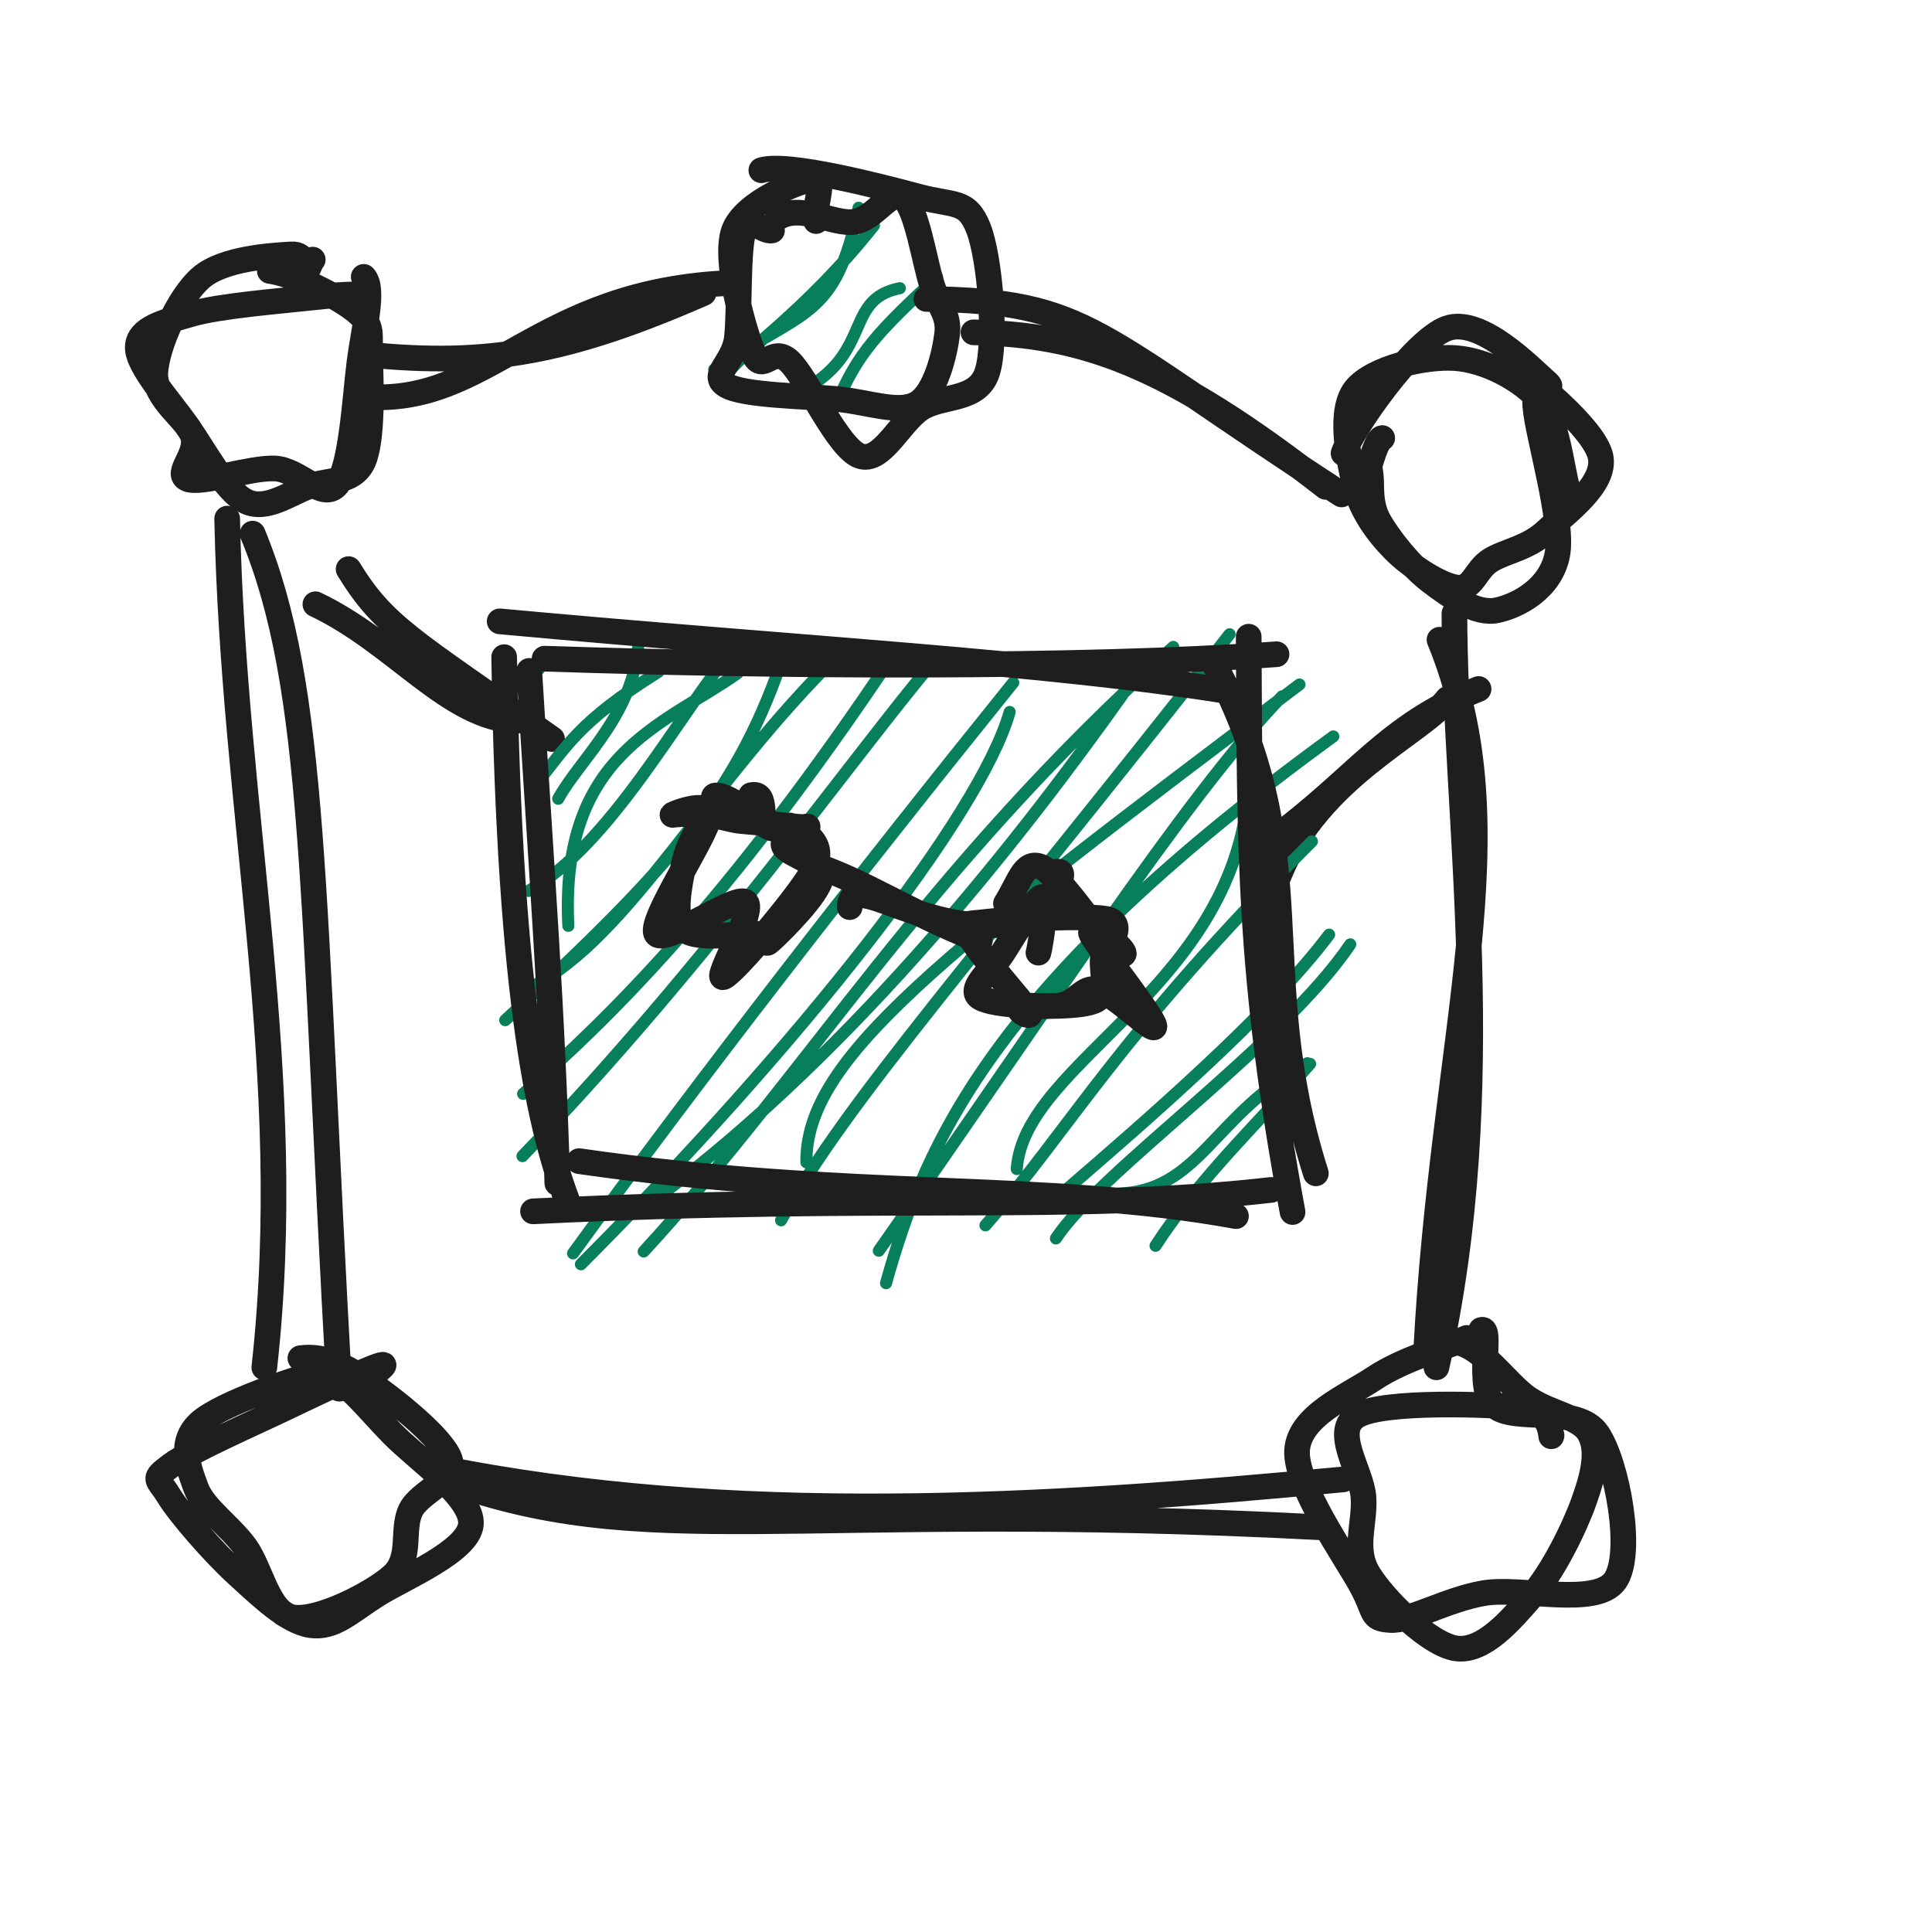
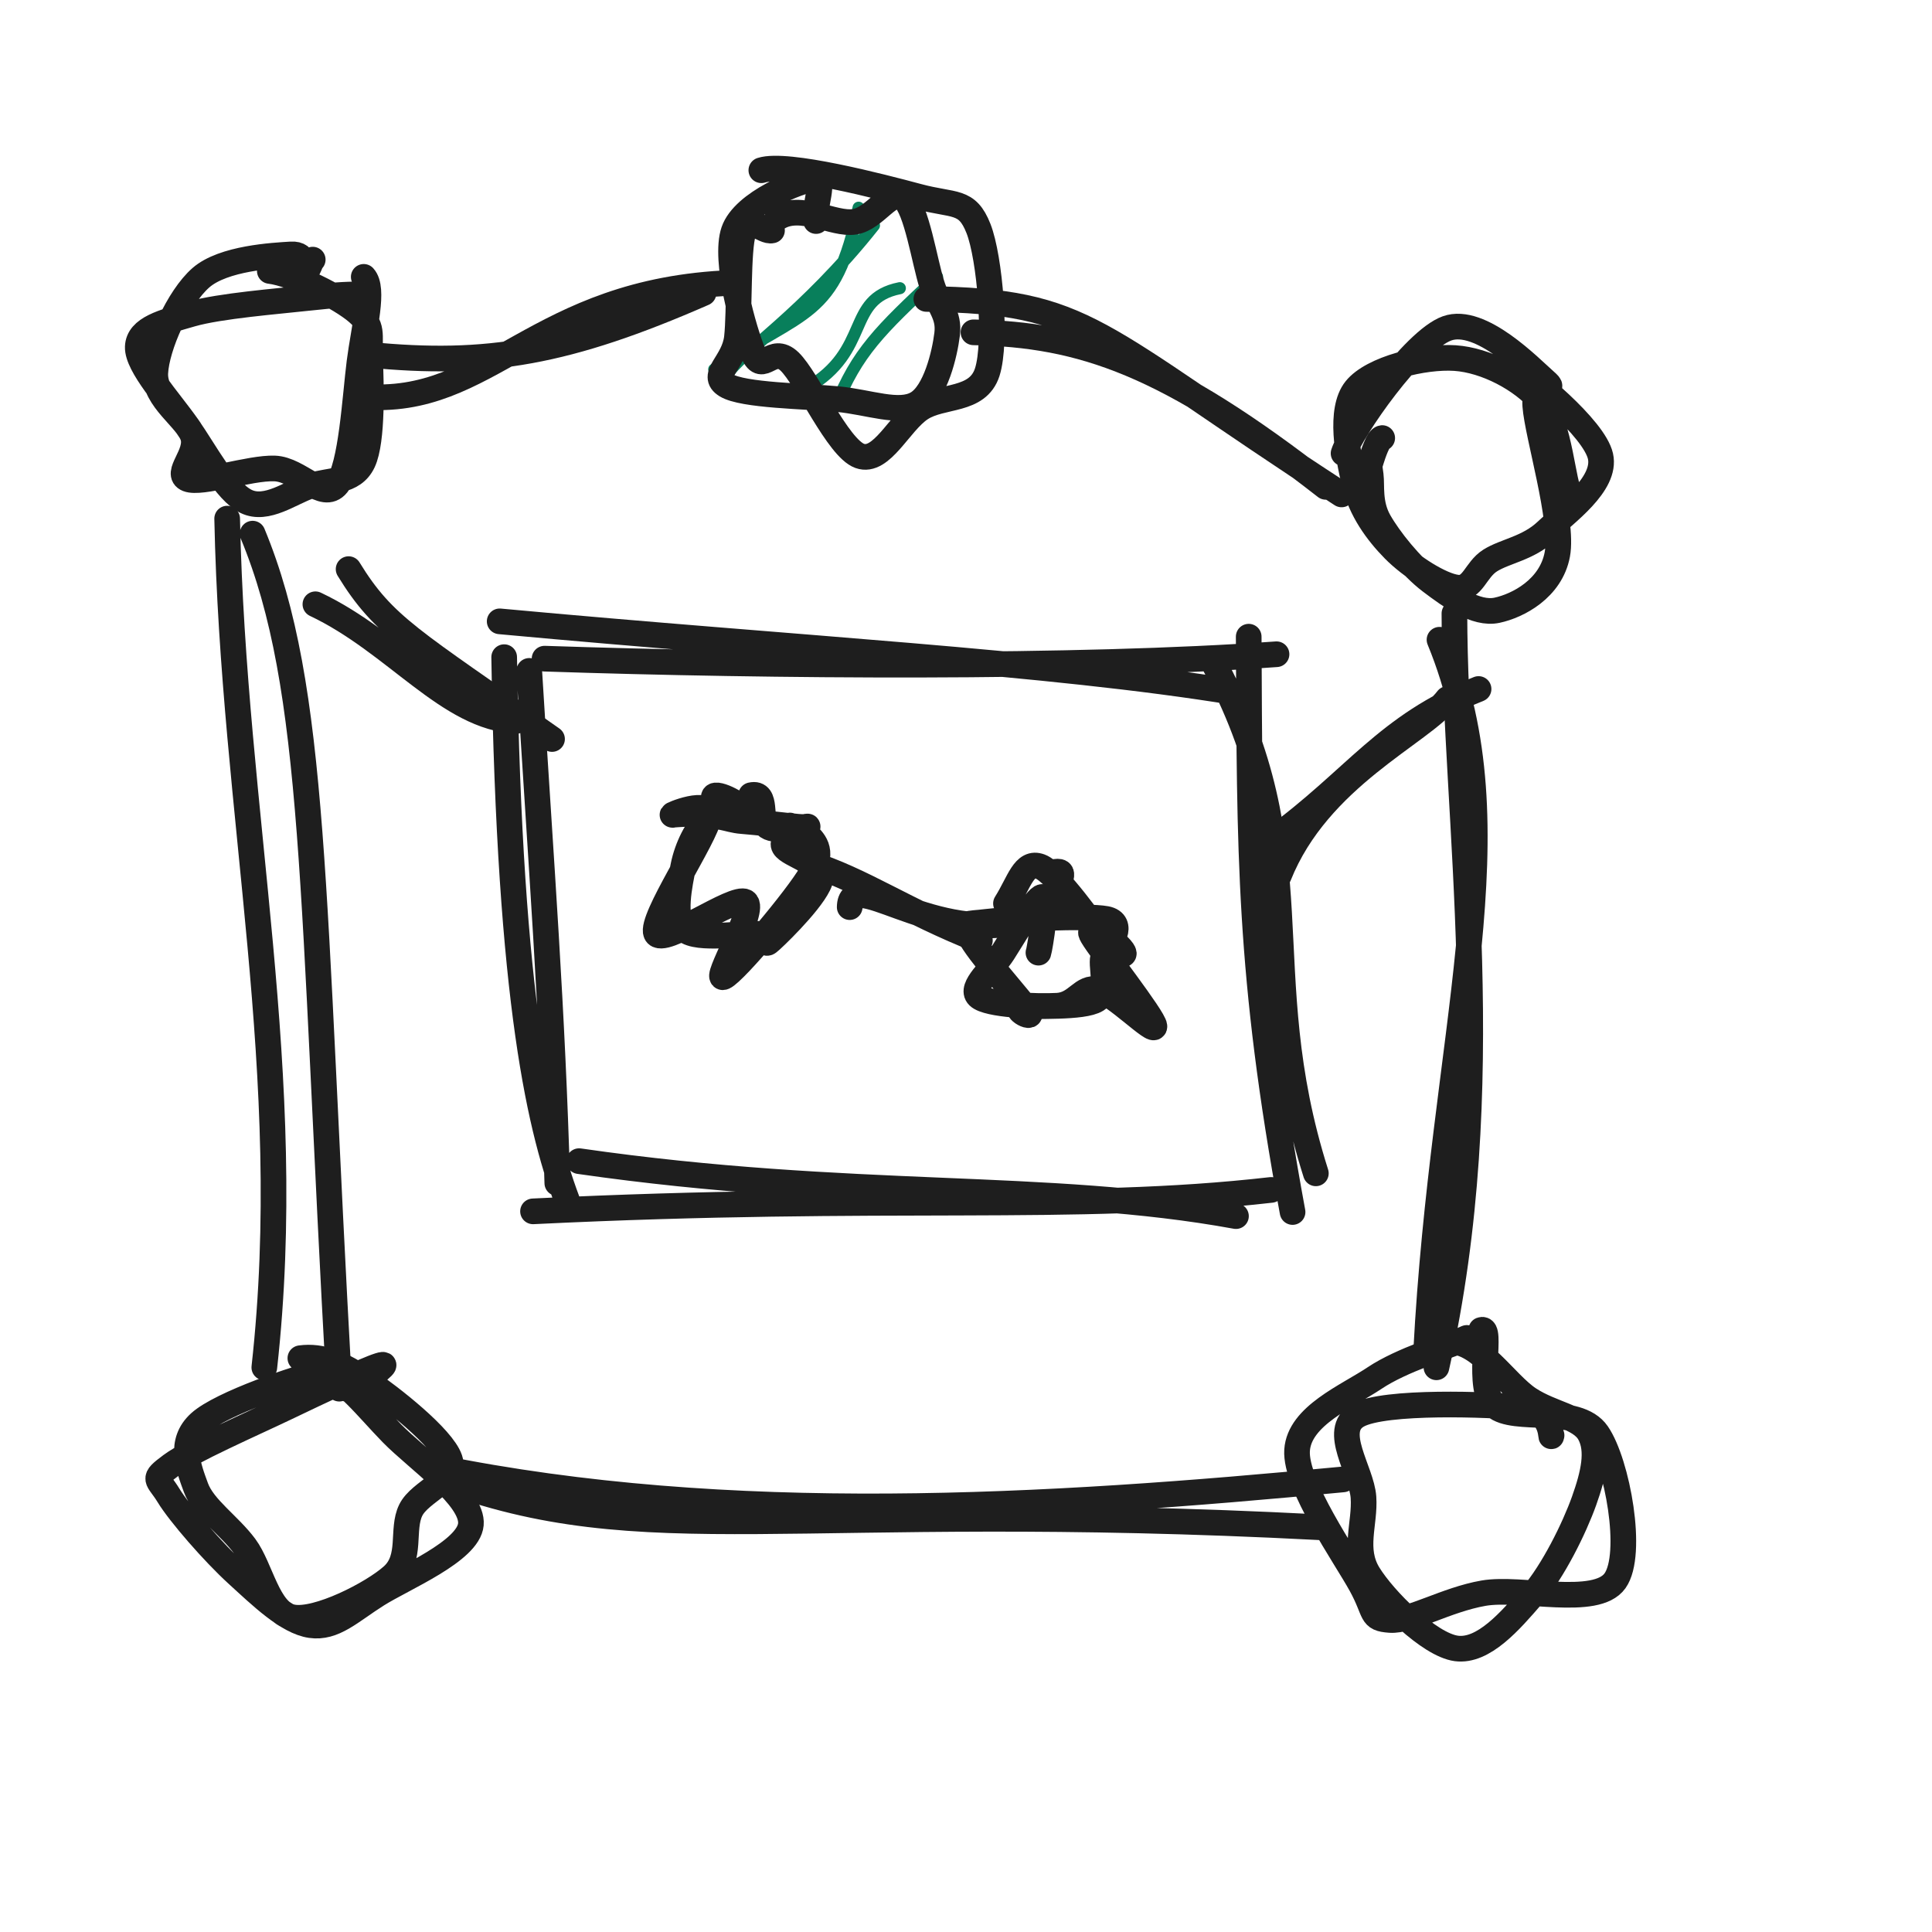
<svg xmlns="http://www.w3.org/2000/svg" width="128" height="128" viewBox="0 0 128 128" role="img">
  <path d="M17.876 17.952 C19.43 18.133, 22.566 19.723, 23.673 20.684 C24.78 21.646, 24.455 22.07, 24.518 23.723 C24.581 25.375, 24.714 29.188, 24.051 30.6 C23.389 32.013, 21.833 31.761, 20.542 32.197 C19.251 32.634, 17.66 33.879, 16.305 33.22 C14.95 32.561, 13.607 29.95, 12.411 28.243 C11.215 26.537, 9.082 24.223, 9.128 22.983 C9.174 21.743, 10.819 21.341, 12.689 20.801 C14.559 20.262, 18.468 19.955, 20.348 19.745 C22.229 19.535, 23.553 19.463, 23.972 19.543 M24.099 18.343 C24.82 19.127, 24.109 21.706, 23.816 23.997 C23.524 26.289, 23.281 30.918, 22.343 32.091 C21.405 33.265, 19.84 31.096, 18.189 31.037 C16.538 30.979, 13.338 32.092, 12.438 31.74 C11.538 31.387, 13.148 30.096, 12.79 28.924 C12.432 27.752, 10.202 26.463, 10.288 24.709 C10.375 22.955, 11.812 19.71, 13.309 18.401 C14.806 17.092, 18.124 16.929, 19.272 16.856 C20.42 16.782, 19.956 17.9, 20.197 17.957 C20.438 18.015, 20.576 17.242, 20.719 17.201" stroke="#1e1e1e" stroke-width="1.7" fill="none" stroke-linecap="round" stroke-linejoin="round" />
  <path d="M51.573 14.357 C51.573 14.357, 51.573 14.357, 51.573 14.357 M51.573 14.357 C51.573 14.357, 51.573 14.357, 51.573 14.357 M47.318 24.476 C53.273 20.426, 55.338 21.212, 56.884 13.761 M48.199 24.804 C48.928 23.475, 53.279 20.774, 57.903 14.935 M53.455 25.709 C57.76 23.22, 55.996 19.812, 59.617 19.093 M55.348 26.925 C56.784 23.365, 58.259 21.907, 62.084 18.345 M60.82 26.559 C61.277 26.439, 61.352 26.164, 61.517 25.509 M60.84 26.476 C61.096 26.138, 61.391 25.939, 61.485 25.728" stroke="#087f5b" stroke-width="0.8" fill="none" stroke-linecap="round" stroke-linejoin="round" />
  <path d="M51.505 14.436 C53.051 13.447, 55.217 14.914, 56.611 14.695 C58.006 14.476, 59.018 12.428, 59.872 13.121 C60.726 13.813, 61.257 17.347, 61.737 18.85 C62.216 20.354, 62.909 20.828, 62.749 22.142 C62.588 23.455, 61.984 26.014, 60.773 26.73 C59.562 27.447, 57.594 26.641, 55.484 26.441 C53.375 26.241, 49.226 26.209, 48.116 25.529 C47.005 24.85, 48.633 24.056, 48.823 22.362 C49.012 20.669, 48.866 16.552, 49.253 15.369 C49.64 14.187, 50.568 15.408, 51.147 15.267 M50.441 11.279 C52.136 10.734, 58.431 12.378, 60.828 13.021 C63.226 13.664, 64.063 13.2, 64.826 15.138 C65.589 17.076, 66.047 22.663, 65.409 24.651 C64.771 26.638, 62.408 26.138, 61 27.064 C59.592 27.99, 58.409 30.724, 56.962 30.206 C55.514 29.687, 53.488 25.086, 52.313 23.954 C51.139 22.822, 50.53 24.851, 49.913 23.412 C49.297 21.973, 47.95 17.244, 48.613 15.318 C49.276 13.392, 52.982 11.969, 53.892 11.857 C54.801 11.745, 53.84 13.816, 54.068 14.645" stroke="#1e1e1e" stroke-width="1.7" fill="none" stroke-linecap="round" stroke-linejoin="round" />
  <path d="M99.962 24.013 C101.358 24.891, 105.619 28.363, 106.035 30.225 C106.451 32.086, 103.675 34.031, 102.458 35.182 C101.24 36.334, 99.717 36.51, 98.729 37.134 C97.742 37.759, 97.596 39.053, 96.532 38.931 C95.469 38.809, 93.482 37.555, 92.349 36.402 C91.217 35.25, 90.159 33.787, 89.737 32.018 C89.314 30.25, 88.704 27.173, 89.814 25.791 C90.924 24.408, 94.349 23.586, 96.396 23.723 C98.443 23.861, 100.828 25.127, 102.096 26.615 C103.364 28.103, 103.572 32.333, 104.006 32.649 M89.015 30.035 C89.512 28.501, 93.643 22.557, 95.868 21.757 C98.092 20.958, 101.387 24.382, 102.362 25.237 C103.337 26.092, 101.581 24.968, 101.716 26.885 C101.852 28.801, 103.599 34.479, 103.175 36.737 C102.751 38.995, 100.573 40.136, 99.174 40.432 C97.775 40.729, 96.082 39.498, 94.78 38.514 C93.478 37.531, 92.023 35.703, 91.362 34.532 C90.701 33.361, 90.901 32.159, 90.814 31.487 C90.726 30.816, 90.713 30.914, 90.84 30.503 C90.966 30.092, 91.314 29.046, 91.575 29.023" stroke="#1e1e1e" stroke-width="1.7" fill="none" stroke-linecap="round" stroke-linejoin="round" />
  <path d="M19.9 89.984 C21.326 89.791, 22.618 90.347, 24.268 91.461 C25.918 92.576, 29.308 95.239, 29.798 96.671 C30.289 98.104, 27.843 98.767, 27.212 100.055 C26.58 101.343, 27.317 103.216, 26.009 104.398 C24.702 105.58, 20.997 107.47, 19.367 107.147 C17.737 106.824, 17.294 103.892, 16.229 102.46 C15.165 101.029, 13.478 99.924, 12.979 98.558 C12.48 97.192, 11.825 95.542, 13.233 94.263 C14.641 92.984, 19.784 91.251, 21.427 90.882 C23.07 90.513, 22.906 92.085, 23.093 92.05 M21.22 90.77 C22.817 91.276, 24.301 93.256, 25.964 94.96 C27.627 96.664, 31.36 99.215, 31.197 100.996 C31.034 102.776, 26.755 104.53, 24.986 105.643 C23.218 106.755, 22.132 107.896, 20.586 107.672 C19.04 107.447, 17.282 105.726, 15.712 104.295 C14.143 102.864, 11.901 100.285, 11.17 99.084 C10.439 97.883, 10.022 98.063, 11.326 97.089 C12.631 96.115, 16.698 94.342, 18.998 93.24 C21.298 92.137, 24.238 90.747, 25.124 90.473 C26.01 90.2, 24.608 91.01, 24.314 91.6" stroke="#1e1e1e" stroke-width="1.7" fill="none" stroke-linecap="round" stroke-linejoin="round" />
  <path d="M96.066 88.893 C98.026 88.819, 99.749 91.676, 101.291 92.69 C102.834 93.705, 104.71 93.856, 105.32 94.98 C105.93 96.105, 105.588 97.643, 104.95 99.435 C104.312 101.227, 102.9 104.104, 101.49 105.733 C100.079 107.363, 98.293 109.452, 96.488 109.213 C94.684 108.973, 91.688 105.965, 90.662 104.296 C89.636 102.628, 90.453 100.955, 90.334 99.2 C90.215 97.446, 88.191 94.76, 89.949 93.769 C91.708 92.778, 98.744 93.035, 100.885 93.256 C103.026 93.477, 102.699 95.548, 102.795 95.095 M98.135 88.114 C98.929 87.817, 97.745 91.999, 99.026 93.143 C100.307 94.287, 104.493 93.047, 105.822 94.978 C107.151 96.91, 108.254 102.97, 106.998 104.732 C105.743 106.495, 100.771 105.12, 98.288 105.552 C95.804 105.985, 93.45 107.419, 92.097 107.327 C90.745 107.235, 91.199 106.876, 90.172 105.002 C89.145 103.128, 85.785 98.366, 85.935 96.082 C86.085 93.798, 89.259 92.512, 91.072 91.298 C92.886 90.084, 95.875 89.198, 96.817 88.798 C97.76 88.398, 96.575 88.873, 96.727 88.899" stroke="#1e1e1e" stroke-width="1.7" fill="none" stroke-linecap="round" stroke-linejoin="round" />
  <path d="M23.992 26.274 C32.439 27.001, 35.412 19.236, 48.536 18.741 M24.429 23.501 C32.3 24.28, 37.611 23.353, 46.612 19.416" stroke="#1e1e1e" stroke-width="1.7" fill="none" stroke-linecap="round" stroke-linejoin="round" />
  <path d="M61.374 19.805 C72.179 19.974, 72.214 21.93, 88.883 32.757 M64.495 22.017 C71.679 22.167, 77.285 24.025, 87.836 32.256" stroke="#1e1e1e" stroke-width="1.7" fill="none" stroke-linecap="round" stroke-linejoin="round" />
  <path d="M15.05 34.36 C15.458 54.182, 19.667 71.178, 17.512 90.597 M16.736 35.355 C20.99 45.615, 20.637 59.102, 22.479 92.003" stroke="#1e1e1e" stroke-width="1.7" fill="none" stroke-linecap="round" stroke-linejoin="round" />
  <path d="M95.371 42.384 C100.588 55.068, 95.602 68.274, 94.485 89.547 M96.359 40.644 C96.378 54.276, 99.364 71.817, 95.168 90.587" stroke="#1e1e1e" stroke-width="1.7" fill="none" stroke-linecap="round" stroke-linejoin="round" />
  <path d="M29.06 97.893 C42.747 103.045, 52.383 99.361, 87.452 101.185 M28.901 97.208 C48.313 101.167, 69.342 99.893, 88.984 98.015" stroke="#1e1e1e" stroke-width="1.7" fill="none" stroke-linecap="round" stroke-linejoin="round" />
  <path d="M20.896 40.035 C26.217 42.552, 29.709 47.566, 34.228 47.758 M23.096 37.706 C25.446 41.538, 27.245 42.384, 36.574 48.962" stroke="#1e1e1e" stroke-width="1.7" fill="none" stroke-linecap="round" stroke-linejoin="round" />
  <path d="M95.906 46.307 C94.212 48.56, 87.336 51.458, 84.724 58.013 M97.959 45.648 C91.827 48.084, 89.806 51.628, 84.337 55.604" stroke="#1e1e1e" stroke-width="1.7" fill="none" stroke-linecap="round" stroke-linejoin="round" />
-   <path d="M35.73 44.31 C35.73 44.31, 35.73 44.31, 35.73 44.31 M35.73 44.31 C35.73 44.31, 35.73 44.31, 35.73 44.31 M36.984 52.921 C38.452 50.217, 42.4 47.004, 42.313 41.886 M35.484 51.997 C37.596 49.387, 38.323 47.831, 43.607 44.522 M37.654 61.34 C37.082 49.928, 43.948 48.076, 48.87 44.6 M35.016 59.027 C40.432 56.004, 44.95 47.367, 48.515 43.078 M33.472 67.591 C44.73 57.191, 48.96 52.331, 52.011 43.145 M35.245 65.364 C41.697 62.095, 46.902 51.837, 55.581 43.35 M34.658 72.47 C40.197 67.582, 48.128 59.981, 59.289 43.225 M34.616 76.595 C46.792 64.008, 56.924 49.604, 61.856 43.822 M38.488 83.762 C52.959 69.266, 64.954 54.022, 66.893 47.17 M37.966 83.039 C46.305 71.553, 56.754 58.09, 67.128 45.225 M42.648 82.913 C53.558 71.063, 61.146 57.784, 77.731 42.859 M43.44 79.434 C57.007 69.342, 68.17 54.741, 74.371 46.03 M53.426 77.007 C53.366 70.222, 61.884 63.561, 86.093 45.35 M51.749 80.848 C56.017 73.017, 64.886 63.173, 81.463 42.02 M58.702 85.012 C61.366 75.468, 66.027 65.027, 88.334 48.791 M58.224 82.862 C69.302 67.113, 78.412 52.953, 84.937 46.135 M67.364 77.452 C67.845 70.26, 82.091 65.369, 82.752 51.752 M65.287 81.183 C70.824 74.904, 74.04 68.607, 86.917 55.744 M69.958 82.049 C72.851 77.626, 84.92 69.269, 89.458 62.568 M70.173 79.224 C76.187 74.054, 84.185 67.091, 88.057 61.922 M73.919 79.087 C79.529 78.994, 80.316 73.82, 86.621 70.44 M76.557 82.536 C79.543 77.938, 83.582 74.181, 86.796 70.482" stroke="#087f5b" stroke-width="0.8" fill="none" stroke-linecap="round" stroke-linejoin="round" />
  <path d="M33.105 41.166 C53.066 43.016, 69.364 43.836, 81.8 45.861 M36.079 43.638 C51.134 44.142, 71.432 44.292, 84.573 43.345 M80.3 43.724 C87.3 56.591, 82.847 64.098, 87.179 77.737 M82.73 42.182 C82.8 56.478, 82.719 64.506, 85.636 80.299 M81.886 80.571 C69.373 78.28, 56.484 79.541, 38.365 76.929 M84.22 78.835 C71.061 80.342, 58.94 79.099, 35.314 80.255 M37.757 80.022 C35.804 75.032, 33.761 66.539, 33.403 43.538 M36.923 78.383 C36.597 66.838, 35.871 57.625, 35.064 44.448" stroke="#1e1e1e" stroke-width="1.7" fill="none" stroke-linecap="round" stroke-linejoin="round" />
  <path d="M52.331 54.692 C53.37 55.26, 51.611 55.501, 51.952 56.082 C52.292 56.663, 54.515 57.148, 54.375 58.177 C54.235 59.206, 51.79 61.64, 51.111 62.257 C50.432 62.874, 51.261 61.989, 50.303 61.879 C49.345 61.77, 46.203 62.355, 45.366 61.601 C44.528 60.847, 45.034 58.569, 45.278 57.356 C45.522 56.143, 46.184 54.816, 46.83 54.323 C47.476 53.83, 48.151 54.323, 49.154 54.399 C50.156 54.474, 52.14 54.711, 52.844 54.774 C53.547 54.837, 53.638 54.714, 53.374 54.776 M49.765 52.684 C50.893 52.43, 50.251 54.346, 50.852 54.76 C51.453 55.174, 52.888 54.654, 53.372 55.17 C53.855 55.687, 54.655 56.266, 53.751 57.86 C52.847 59.453, 48.677 64.414, 47.949 64.73 C47.222 65.046, 50.134 60.239, 49.387 59.755 C48.64 59.272, 43.872 62.767, 43.468 61.828 C43.064 60.889, 46.776 55.426, 46.962 54.119 C47.148 52.812, 44.243 54.064, 44.582 53.986 C44.92 53.908, 48.538 53.853, 48.99 53.652 C49.442 53.451, 47.407 52.394, 47.295 52.781" stroke="#1e1e1e" stroke-width="1.7" fill="none" stroke-linecap="round" stroke-linejoin="round" />
  <path d="M69.908 57.761 C70.86 57.624, 69.748 58.561, 70.492 59.432 C71.236 60.302, 73.933 62.337, 74.372 62.985 C74.81 63.632, 73.408 62.773, 73.122 63.314 C72.835 63.856, 73.55 65.669, 72.653 66.234 C71.755 66.8, 68.496 66.592, 67.737 66.709 C66.978 66.826, 68.679 67.72, 68.1 66.937 C67.52 66.153, 64.705 62.987, 64.259 62.008 C63.813 61.03, 63.921 61.254, 65.424 61.066 C66.928 60.878, 71.968 60.635, 73.278 60.879 C74.587 61.123, 73.527 62.671, 73.282 62.532 M66.648 59.858 C67.538 58.449, 67.837 57.01, 68.919 57.412 C70.001 57.815, 72.564 61.503, 73.141 62.272 C73.718 63.041, 71.824 61.073, 72.381 62.026 C72.939 62.979, 76.426 67.404, 76.484 67.991 C76.542 68.579, 73.801 65.777, 72.729 65.55 C71.657 65.324, 71.367 66.557, 70.049 66.632 C68.732 66.707, 65.423 66.59, 64.824 66.002 C64.225 65.415, 65.75 64.203, 66.455 63.107 C67.159 62.01, 68.66 59.422, 69.051 59.424 C69.442 59.425, 68.902 62.817, 68.8 63.116" stroke="#1e1e1e" stroke-width="1.7" fill="none" stroke-linecap="round" stroke-linejoin="round" />
  <path d="M56.295 60.099 C56.339 57.492, 61.353 62.254, 67.327 61.141 M53.567 57.186 C57.168 58.306, 59.91 60.332, 64.92 62.307" stroke="#1e1e1e" stroke-width="1.7" fill="none" stroke-linecap="round" stroke-linejoin="round" />
</svg>
